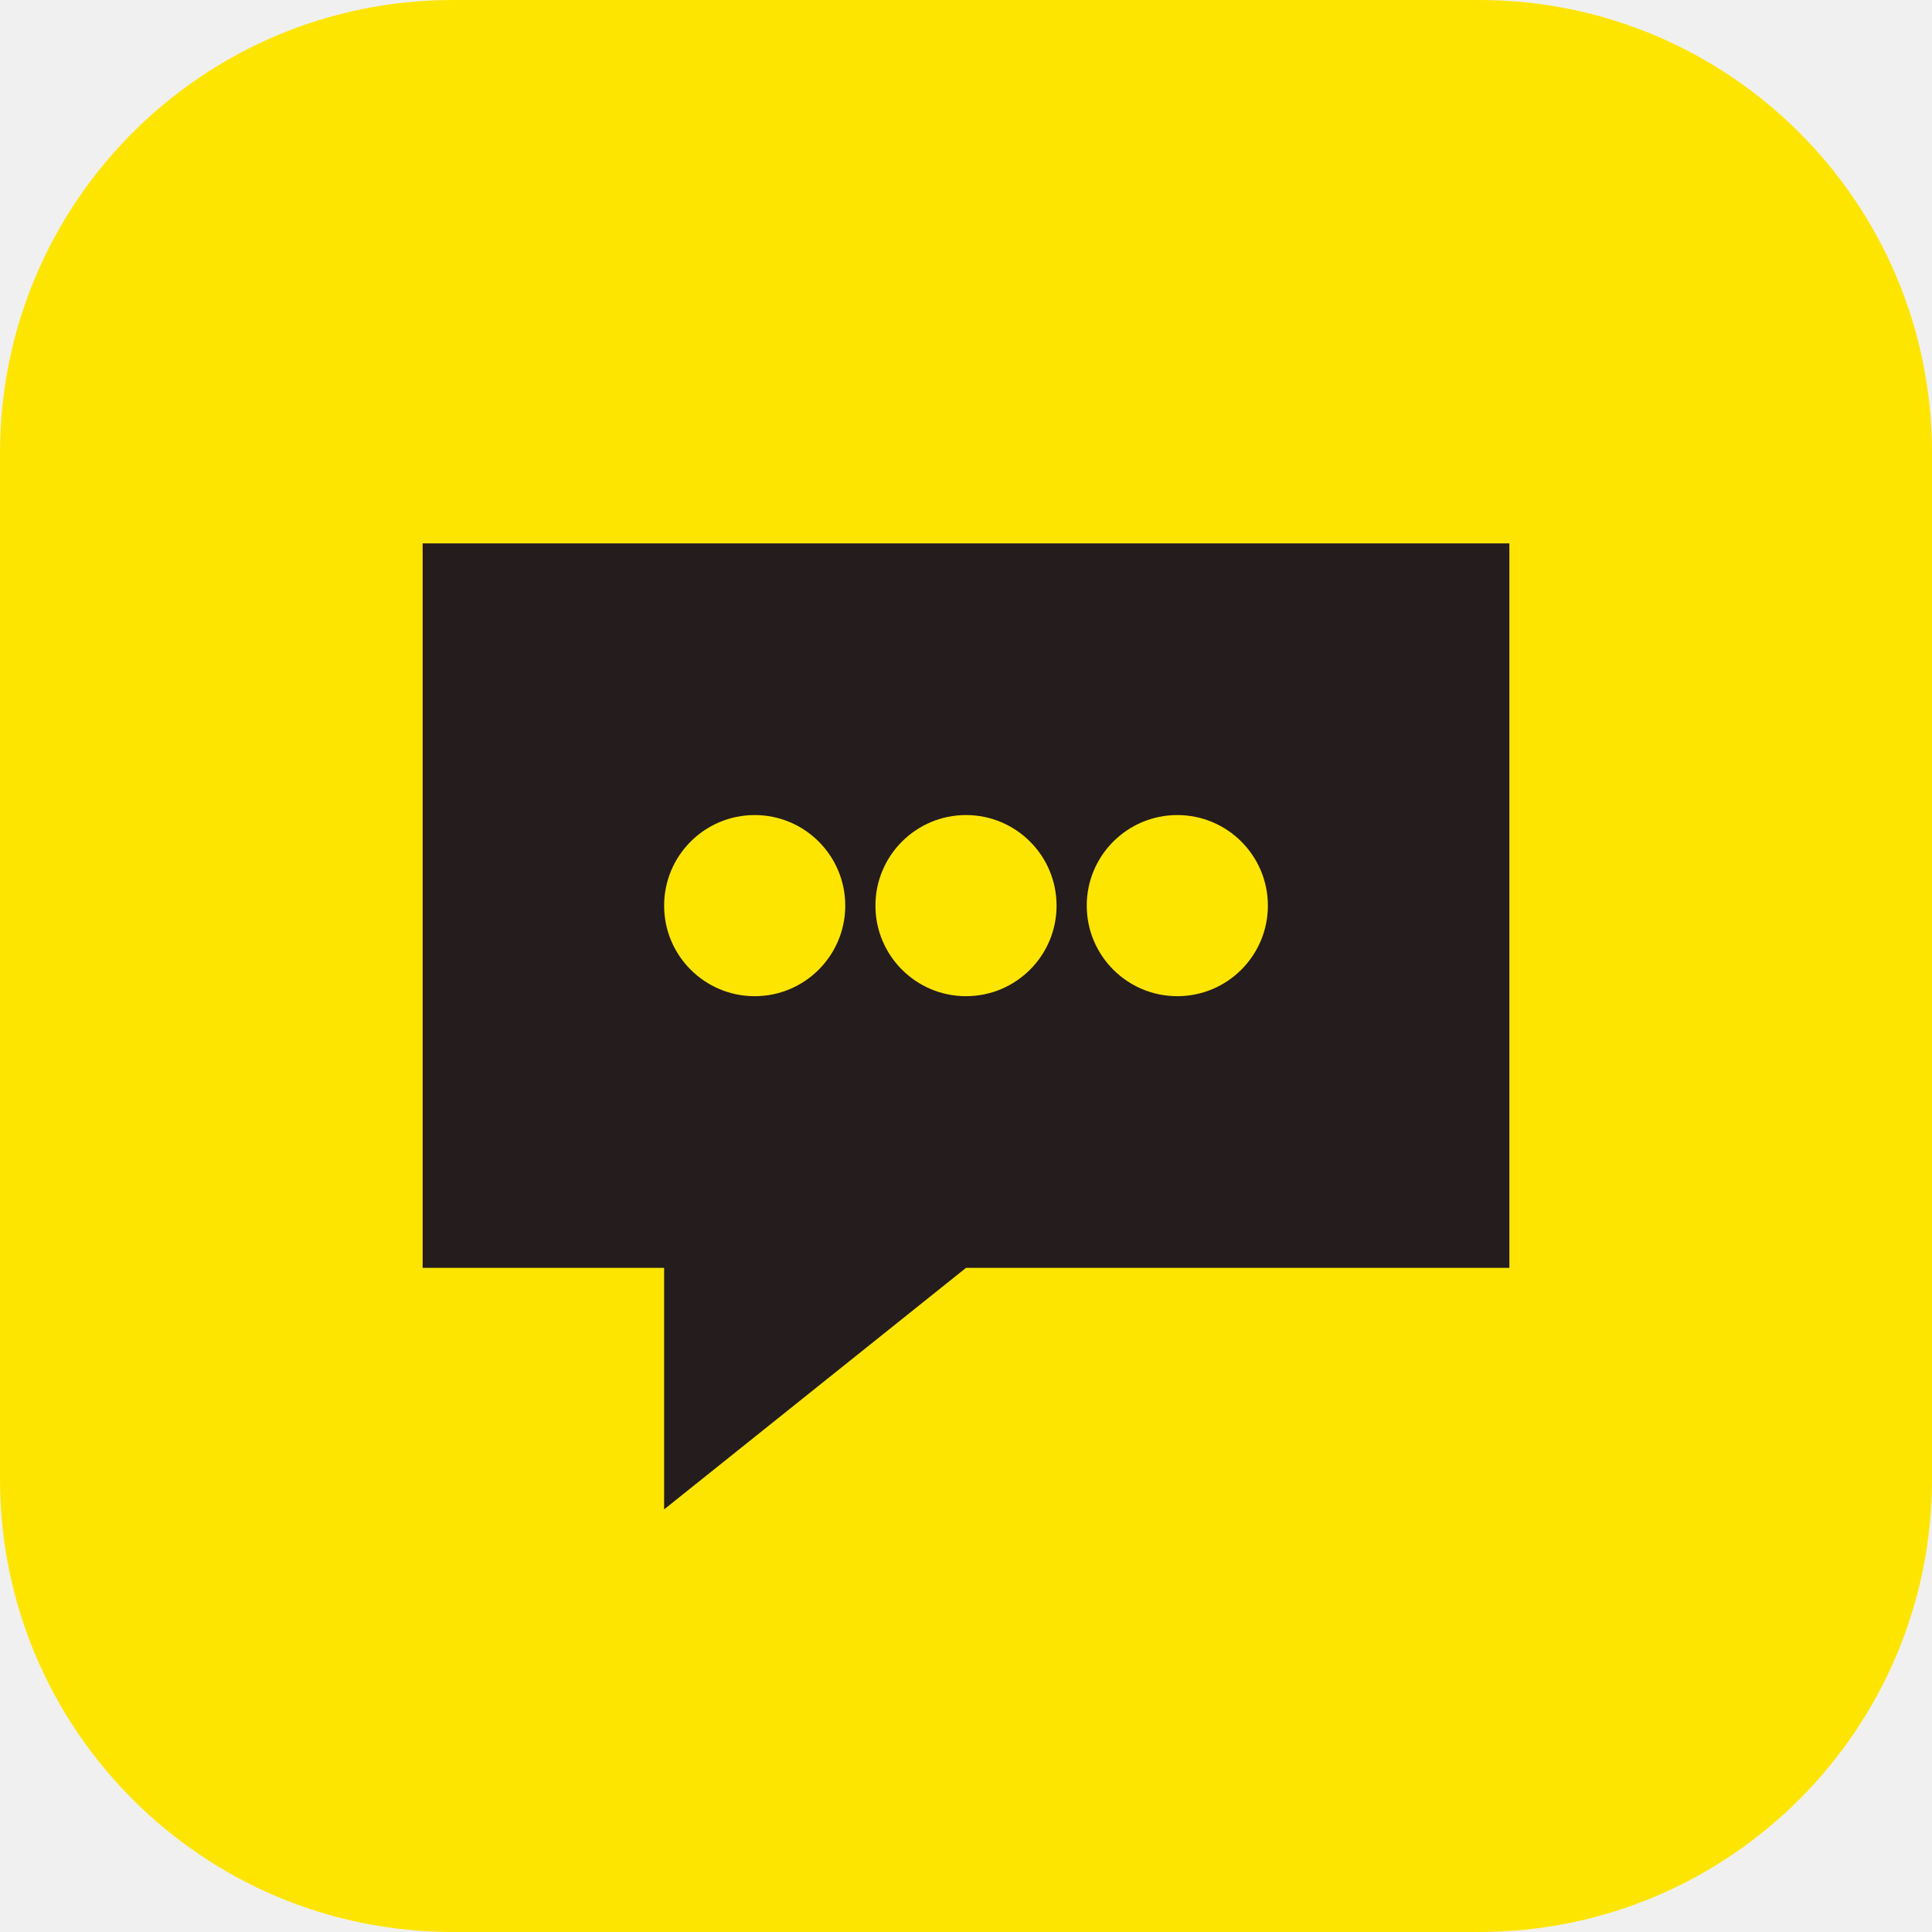
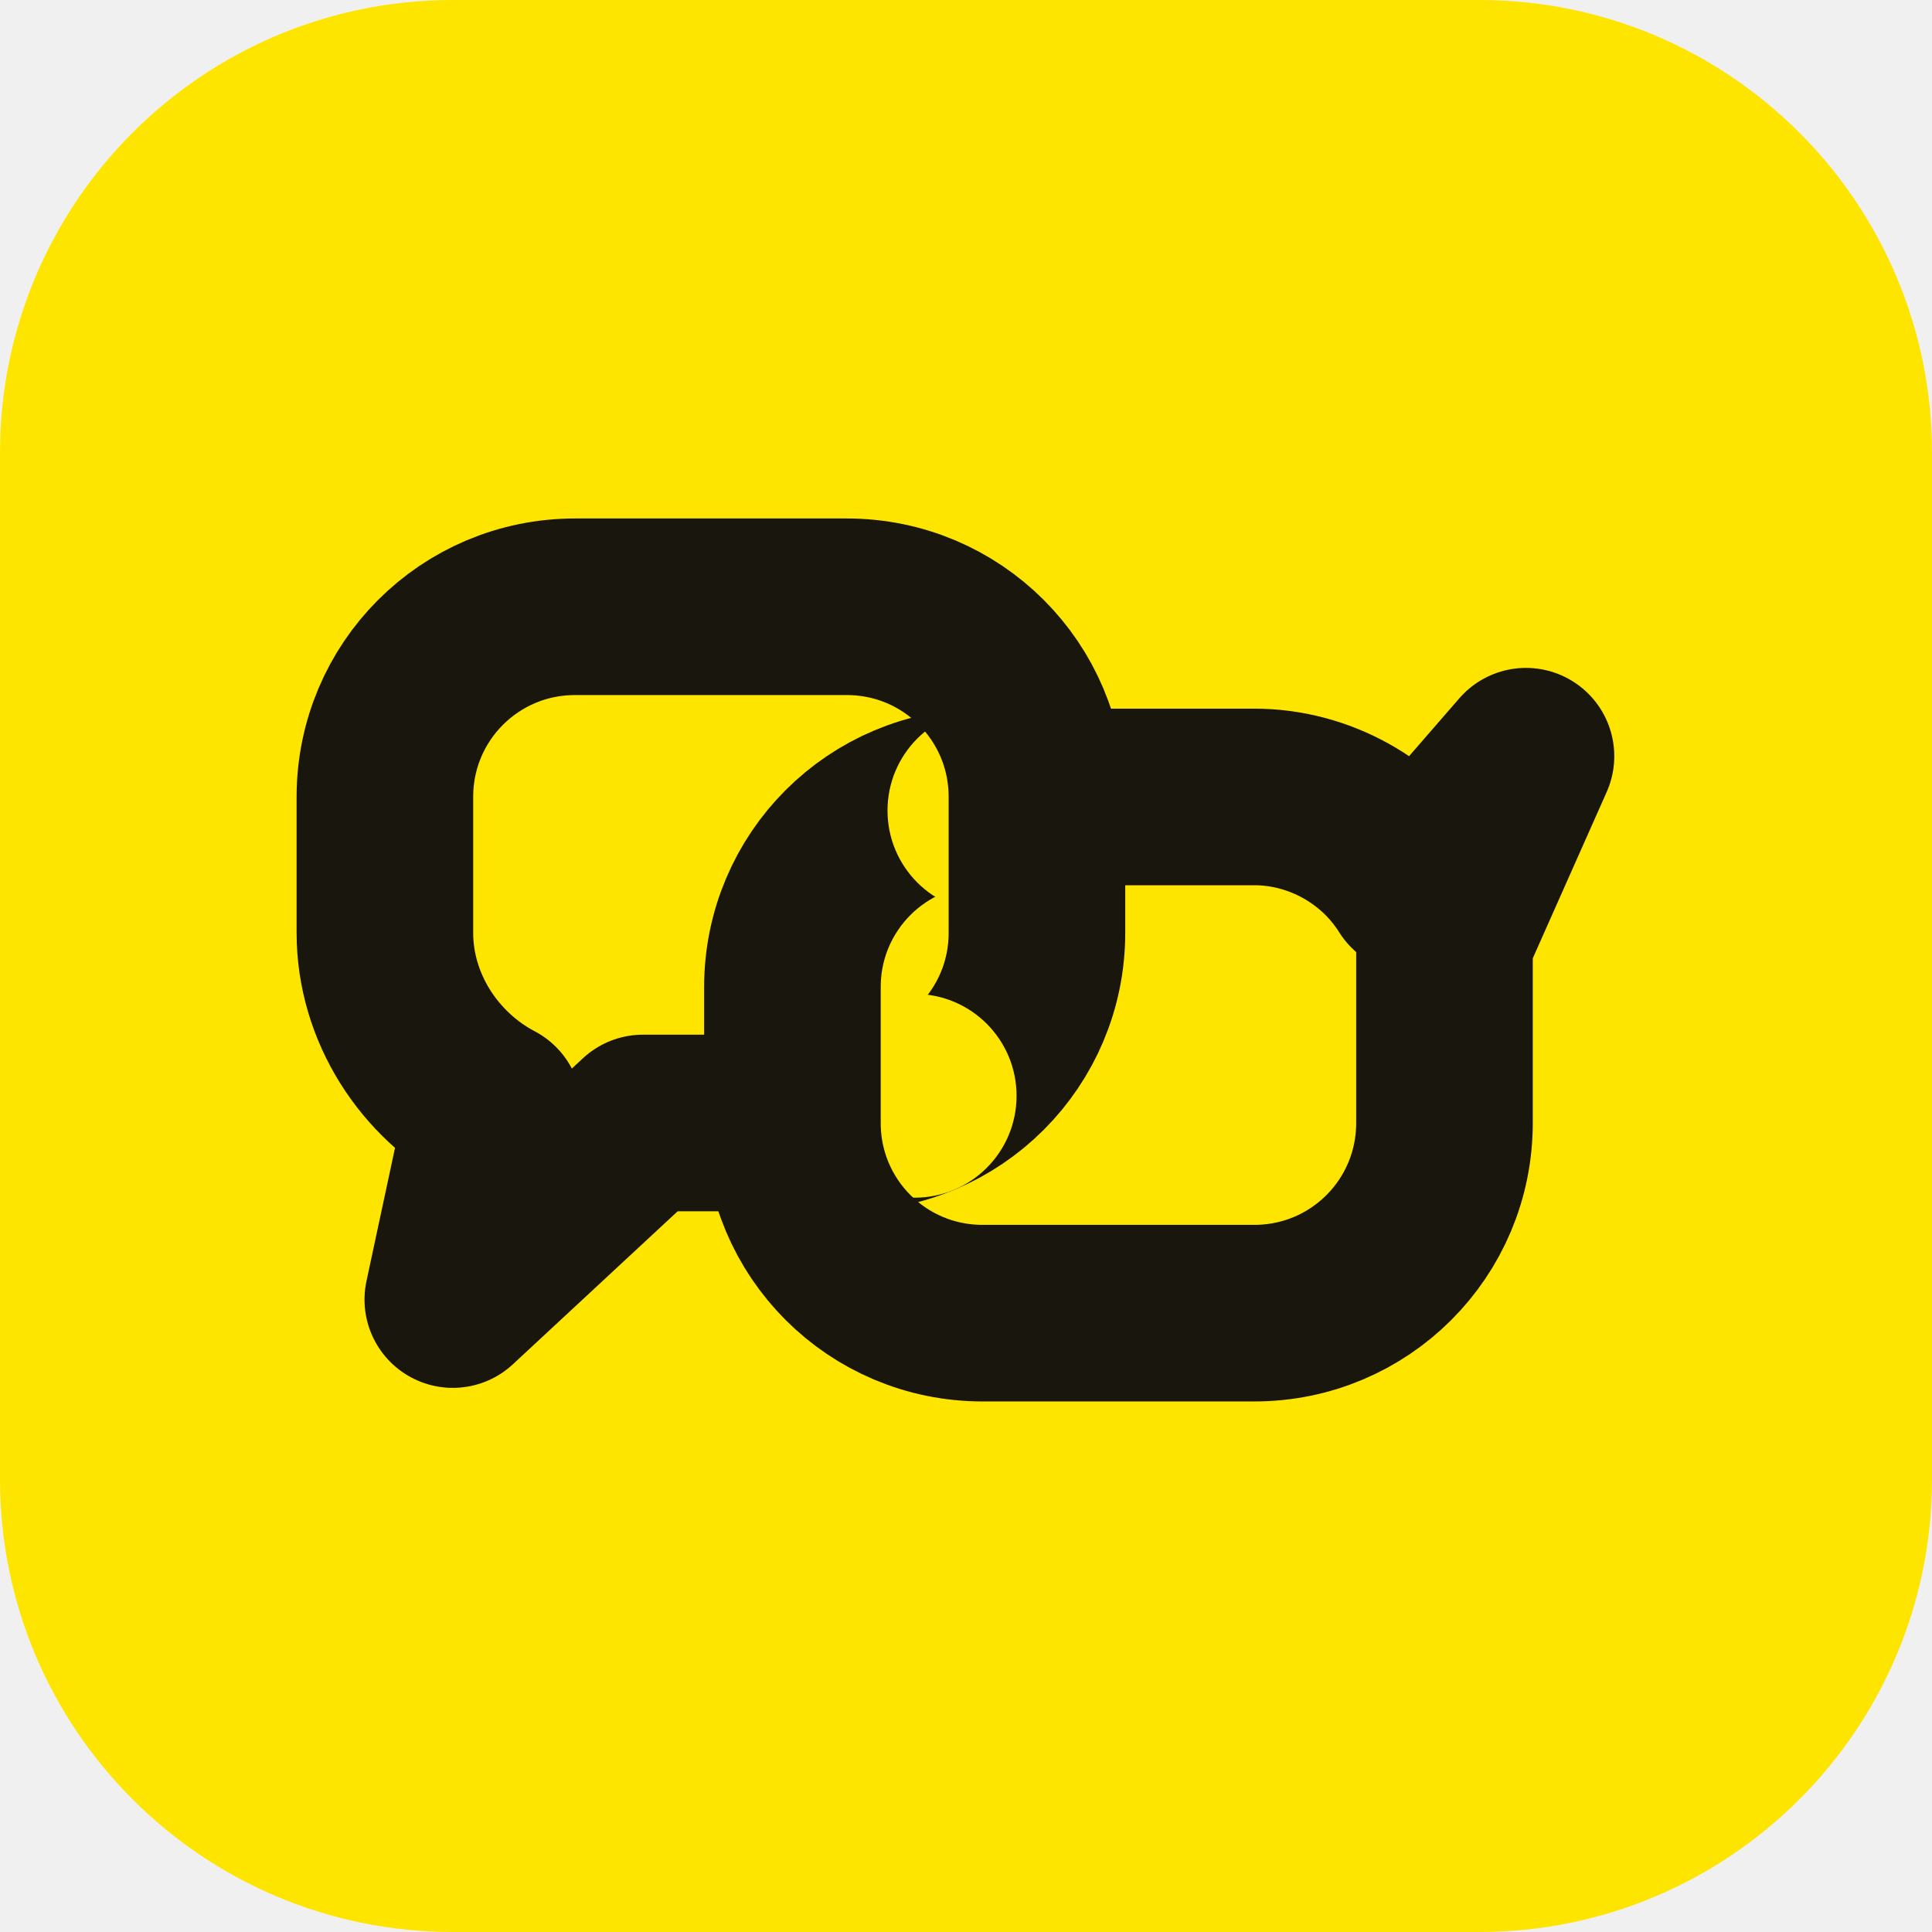
<svg xmlns="http://www.w3.org/2000/svg" viewBox="0 0 64 64">
-   <rect width="64" height="64" rx="15" fill="#fee500" />
-   <path d="M14 18h36v24H32l-10 8v-8h-8z" fill="#251c1d" />
-   <circle cx="25" cy="30" r="3" fill="#fee500" />
-   <circle cx="32" cy="30" r="3" fill="#fee500" />
-   <circle cx="39" cy="30" r="3" fill="#fee500" />
+   <rect width="64" height="64" rx="15" fill="#FEE500" />
+   <g transform="matrix(.05625 0 0 .05625 1.5 3)">
+     <defs>
+       <mask id="left-mask" maskUnits="userSpaceOnUse" x="0" y="0" width="1024" height="1024">
+         <rect width="1024" height="1024" fill="#FFFFFF" />
+         <circle cx="512" cy="592" r="60" fill="#000000" />
+       </mask>
+       <mask id="right-mask" maskUnits="userSpaceOnUse" x="0" y="0" width="1024" height="1024">
+         <rect width="1024" height="1024" fill="#FFFFFF" />
+         <circle cx="556" cy="424" r="60" fill="#000000" />
+       </mask>
+     </defs>
+     <path d="M552 416H712C750 416 786 436 806 468L872 392L824 500V608C824 670 774 720 712 720H552C490 720 440 670 440 608V528C440 466 490 416 552 416Z" fill="none" stroke="#19170D" stroke-width="104" stroke-linecap="round" stroke-linejoin="round" mask="url(#right-mask)" />
+     <path d="M312 304H472C534 304 584 354 584 416V496C584 558 534 608 472 608H352L240 712L264 600C226 580 200 540 200 496V416C200 354 250 304 312 304Z" fill="none" stroke="#19170D" stroke-width="104" stroke-linecap="round" stroke-linejoin="round" mask="url(#left-mask)" />
+   </g>
</svg>
